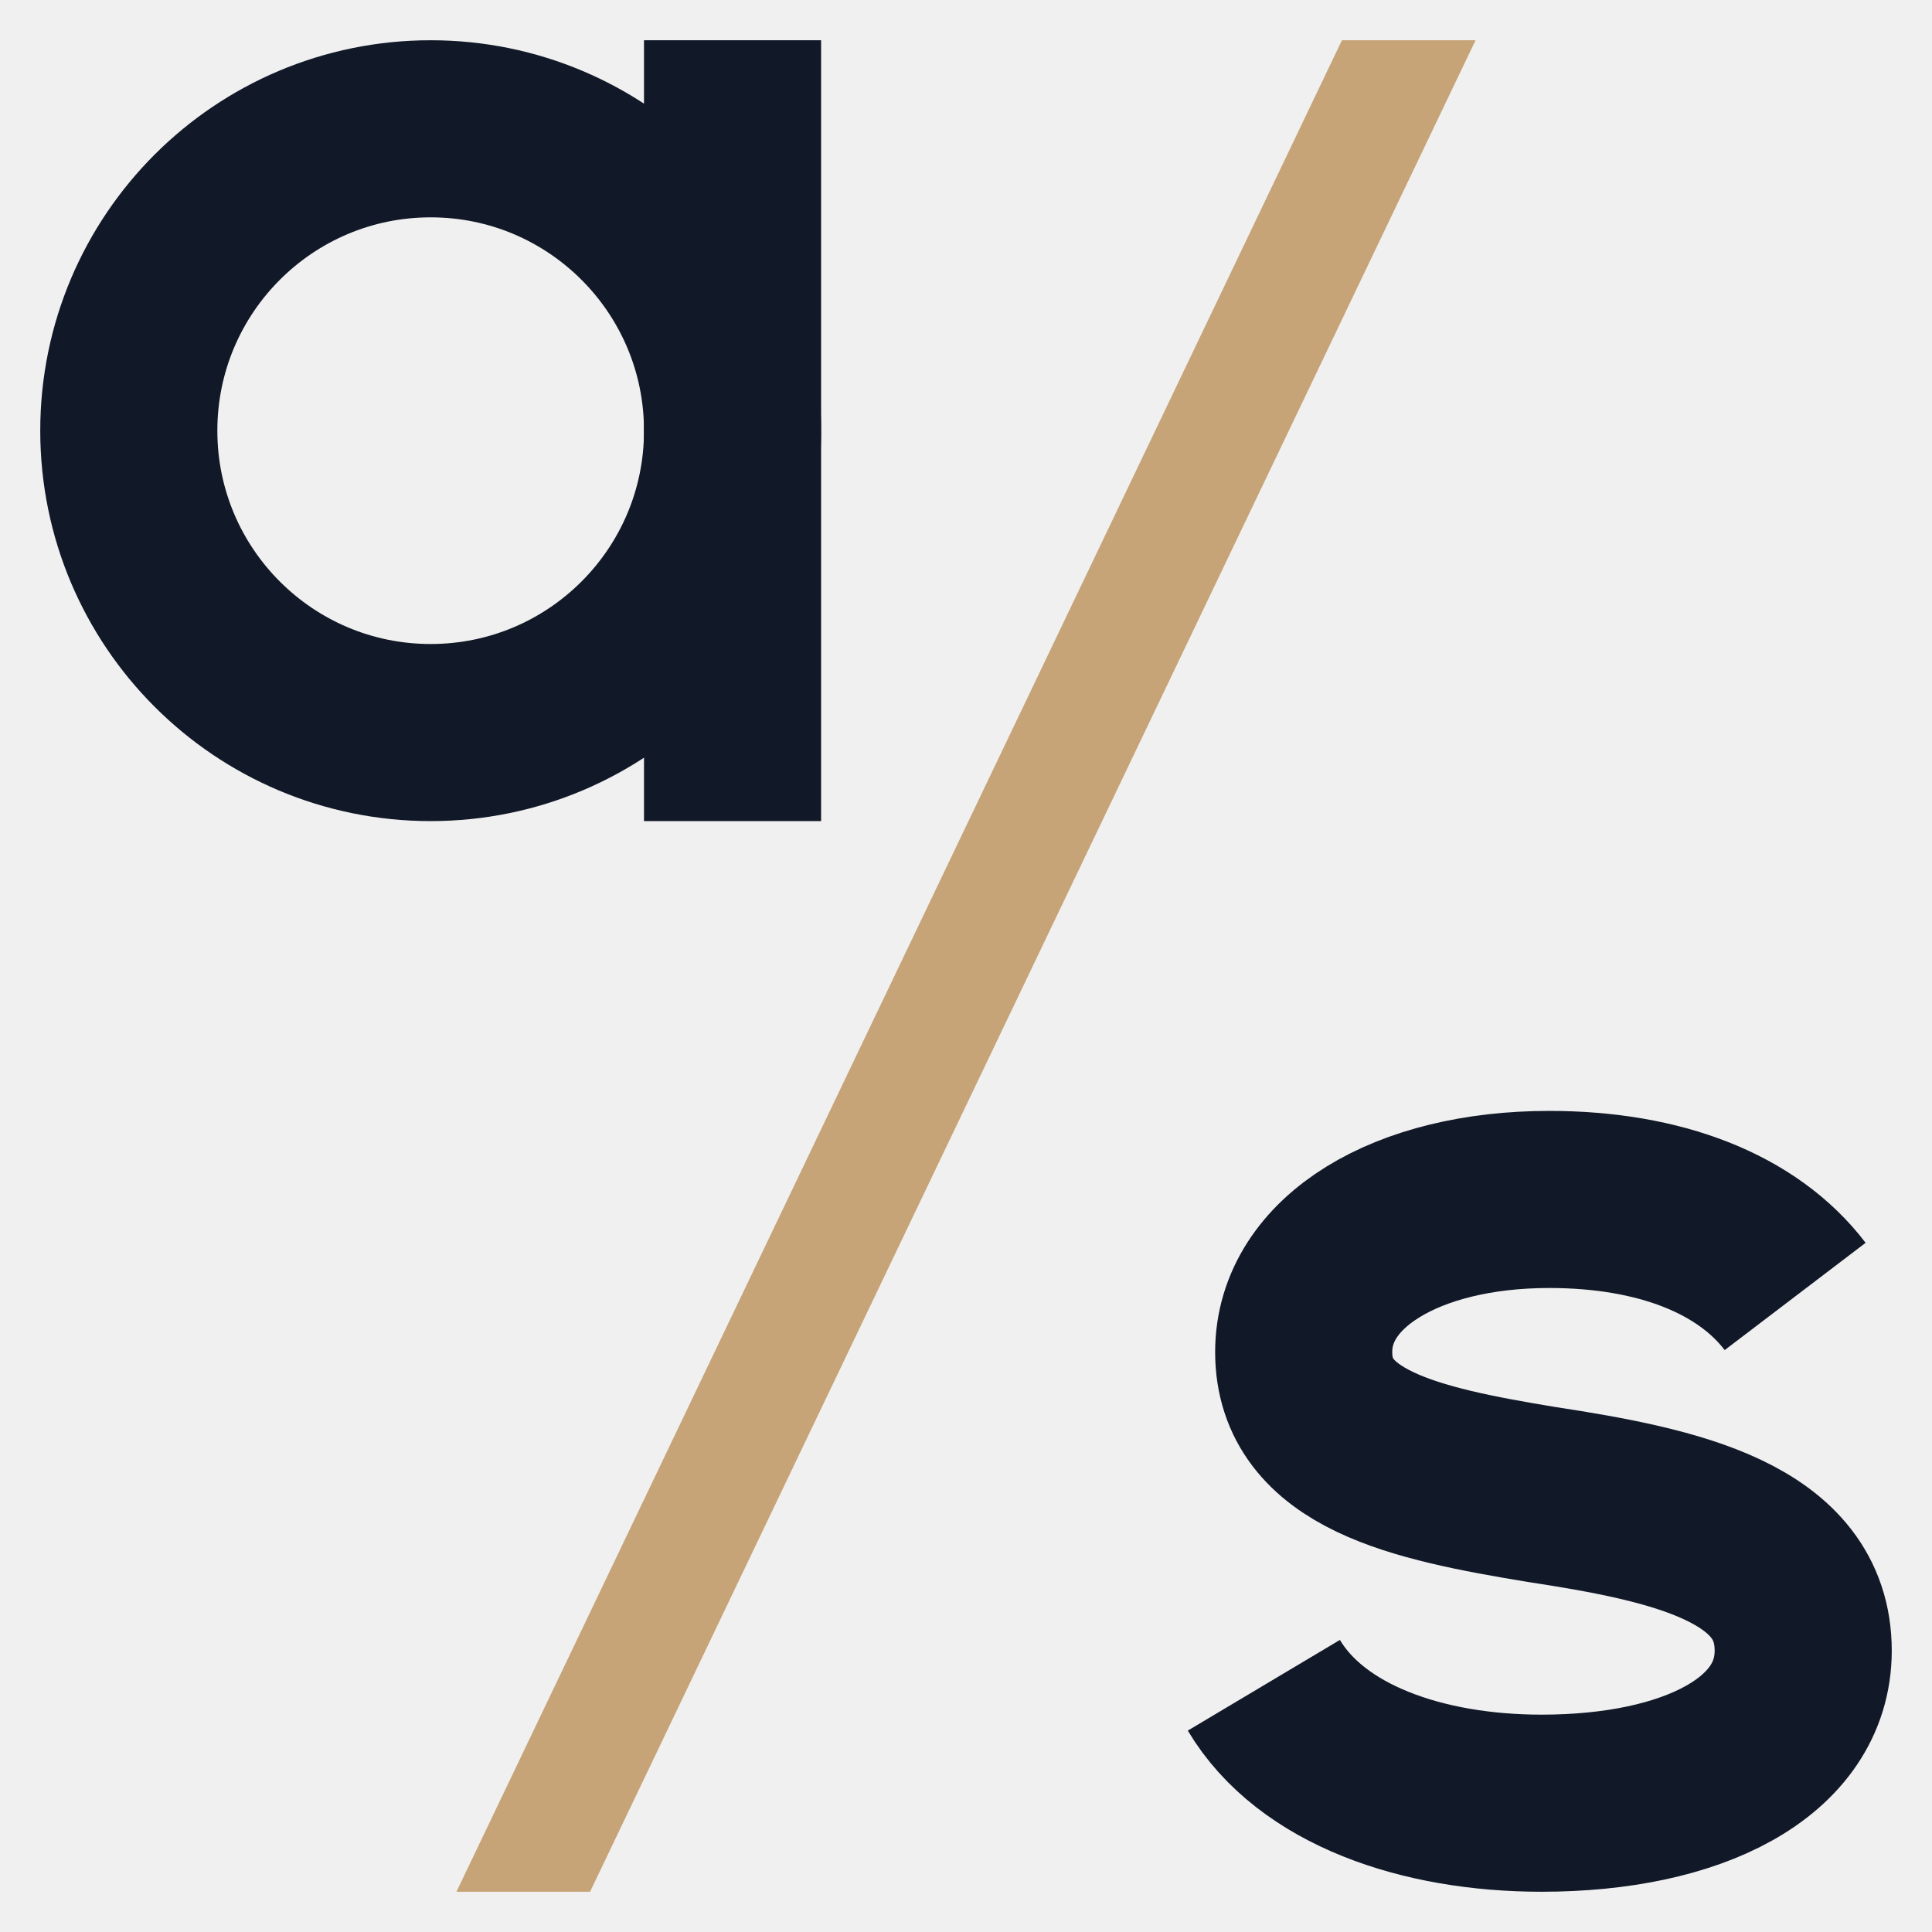
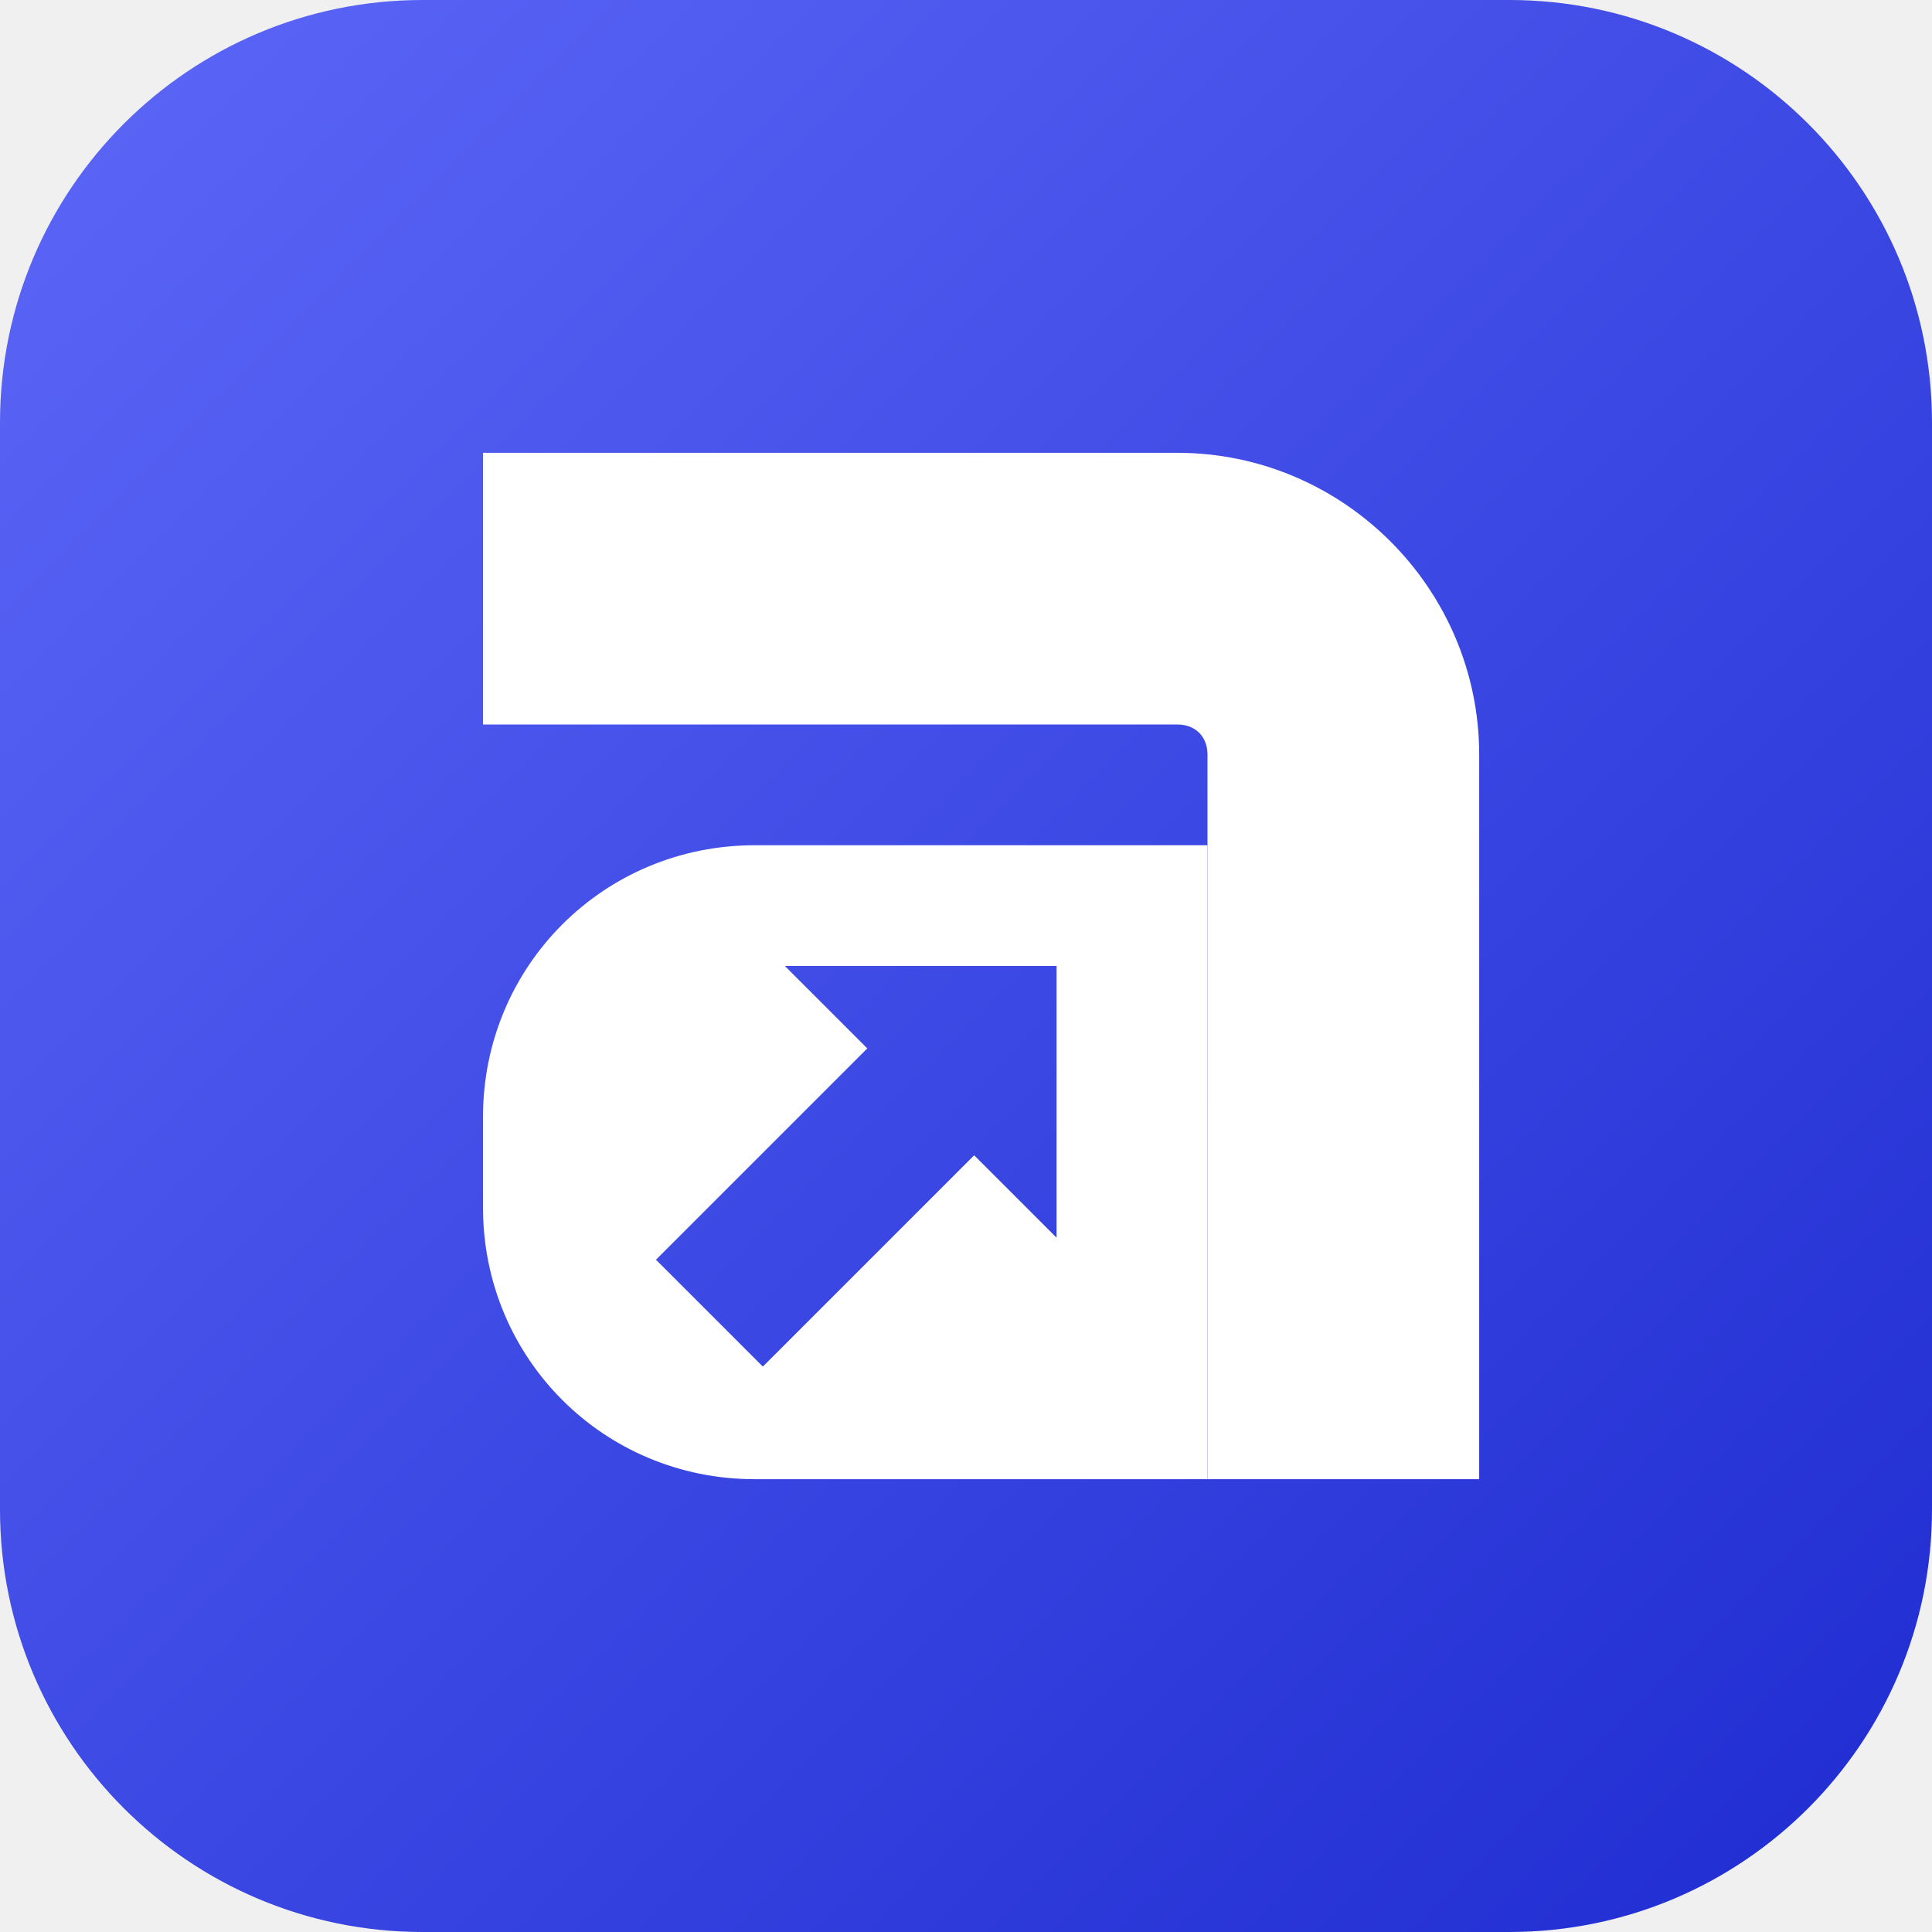
- <svg xmlns="http://www.w3.org/2000/svg" viewBox="0 0 48 48" width="480" height="480">
-   <g fill="none" stroke="#111827" stroke-width="4.4">
-     <circle cx="10.7" cy="10.7" r="7.5" />
-     <path d="M18.2 1V20.4" />
-     <path d="M44.6 32.21C43.42 30.66 41.25 29.8 38.49 29.8C34.95 29.8 32.39 31.35 32.39 33.59C32.39 36.01 35.14 36.61 38.3 37.13C41.65 37.64 44.8 38.33 44.8 41.01C44.8 43.42 42.04 44.8 38.3 44.8C35.34 44.8 32.58 43.85 31.4 41.87" />
+ <svg xmlns="http://www.w3.org/2000/svg" viewBox="0 0 64 64" width="512" height="512">
+   <defs>
+     <linearGradient id="tile" x1="0" y1="0" x2="1" y2="1">
+       <stop offset="0" stop-color="#5D68F8" />
+       <stop offset="1" stop-color="#1E2BD0" />
+     </linearGradient>
+   </defs>
+   <rect width="64" height="64" rx="14" fill="url(#tile)" />
+   <g fill="#FFFFFF">
+     <path d="M16 15H39C44.5 15 49 19.5 49 25V49H40V25C40 24.4 39.6 24 39 24H16Z" />
+     <path fill-rule="evenodd" d="M40 28V49H25C20 49 16 45 16 40V37C16 32 20 28 25 28Z M35 32L26 32L28.73 34.73L21.73 41.73L25.27 45.27L32.27 38.27L35 41Z" />
  </g>
-   <path d="M33.34 1H36.66L14.66 47H11.34Z" fill="#C6A477" />
</svg>
